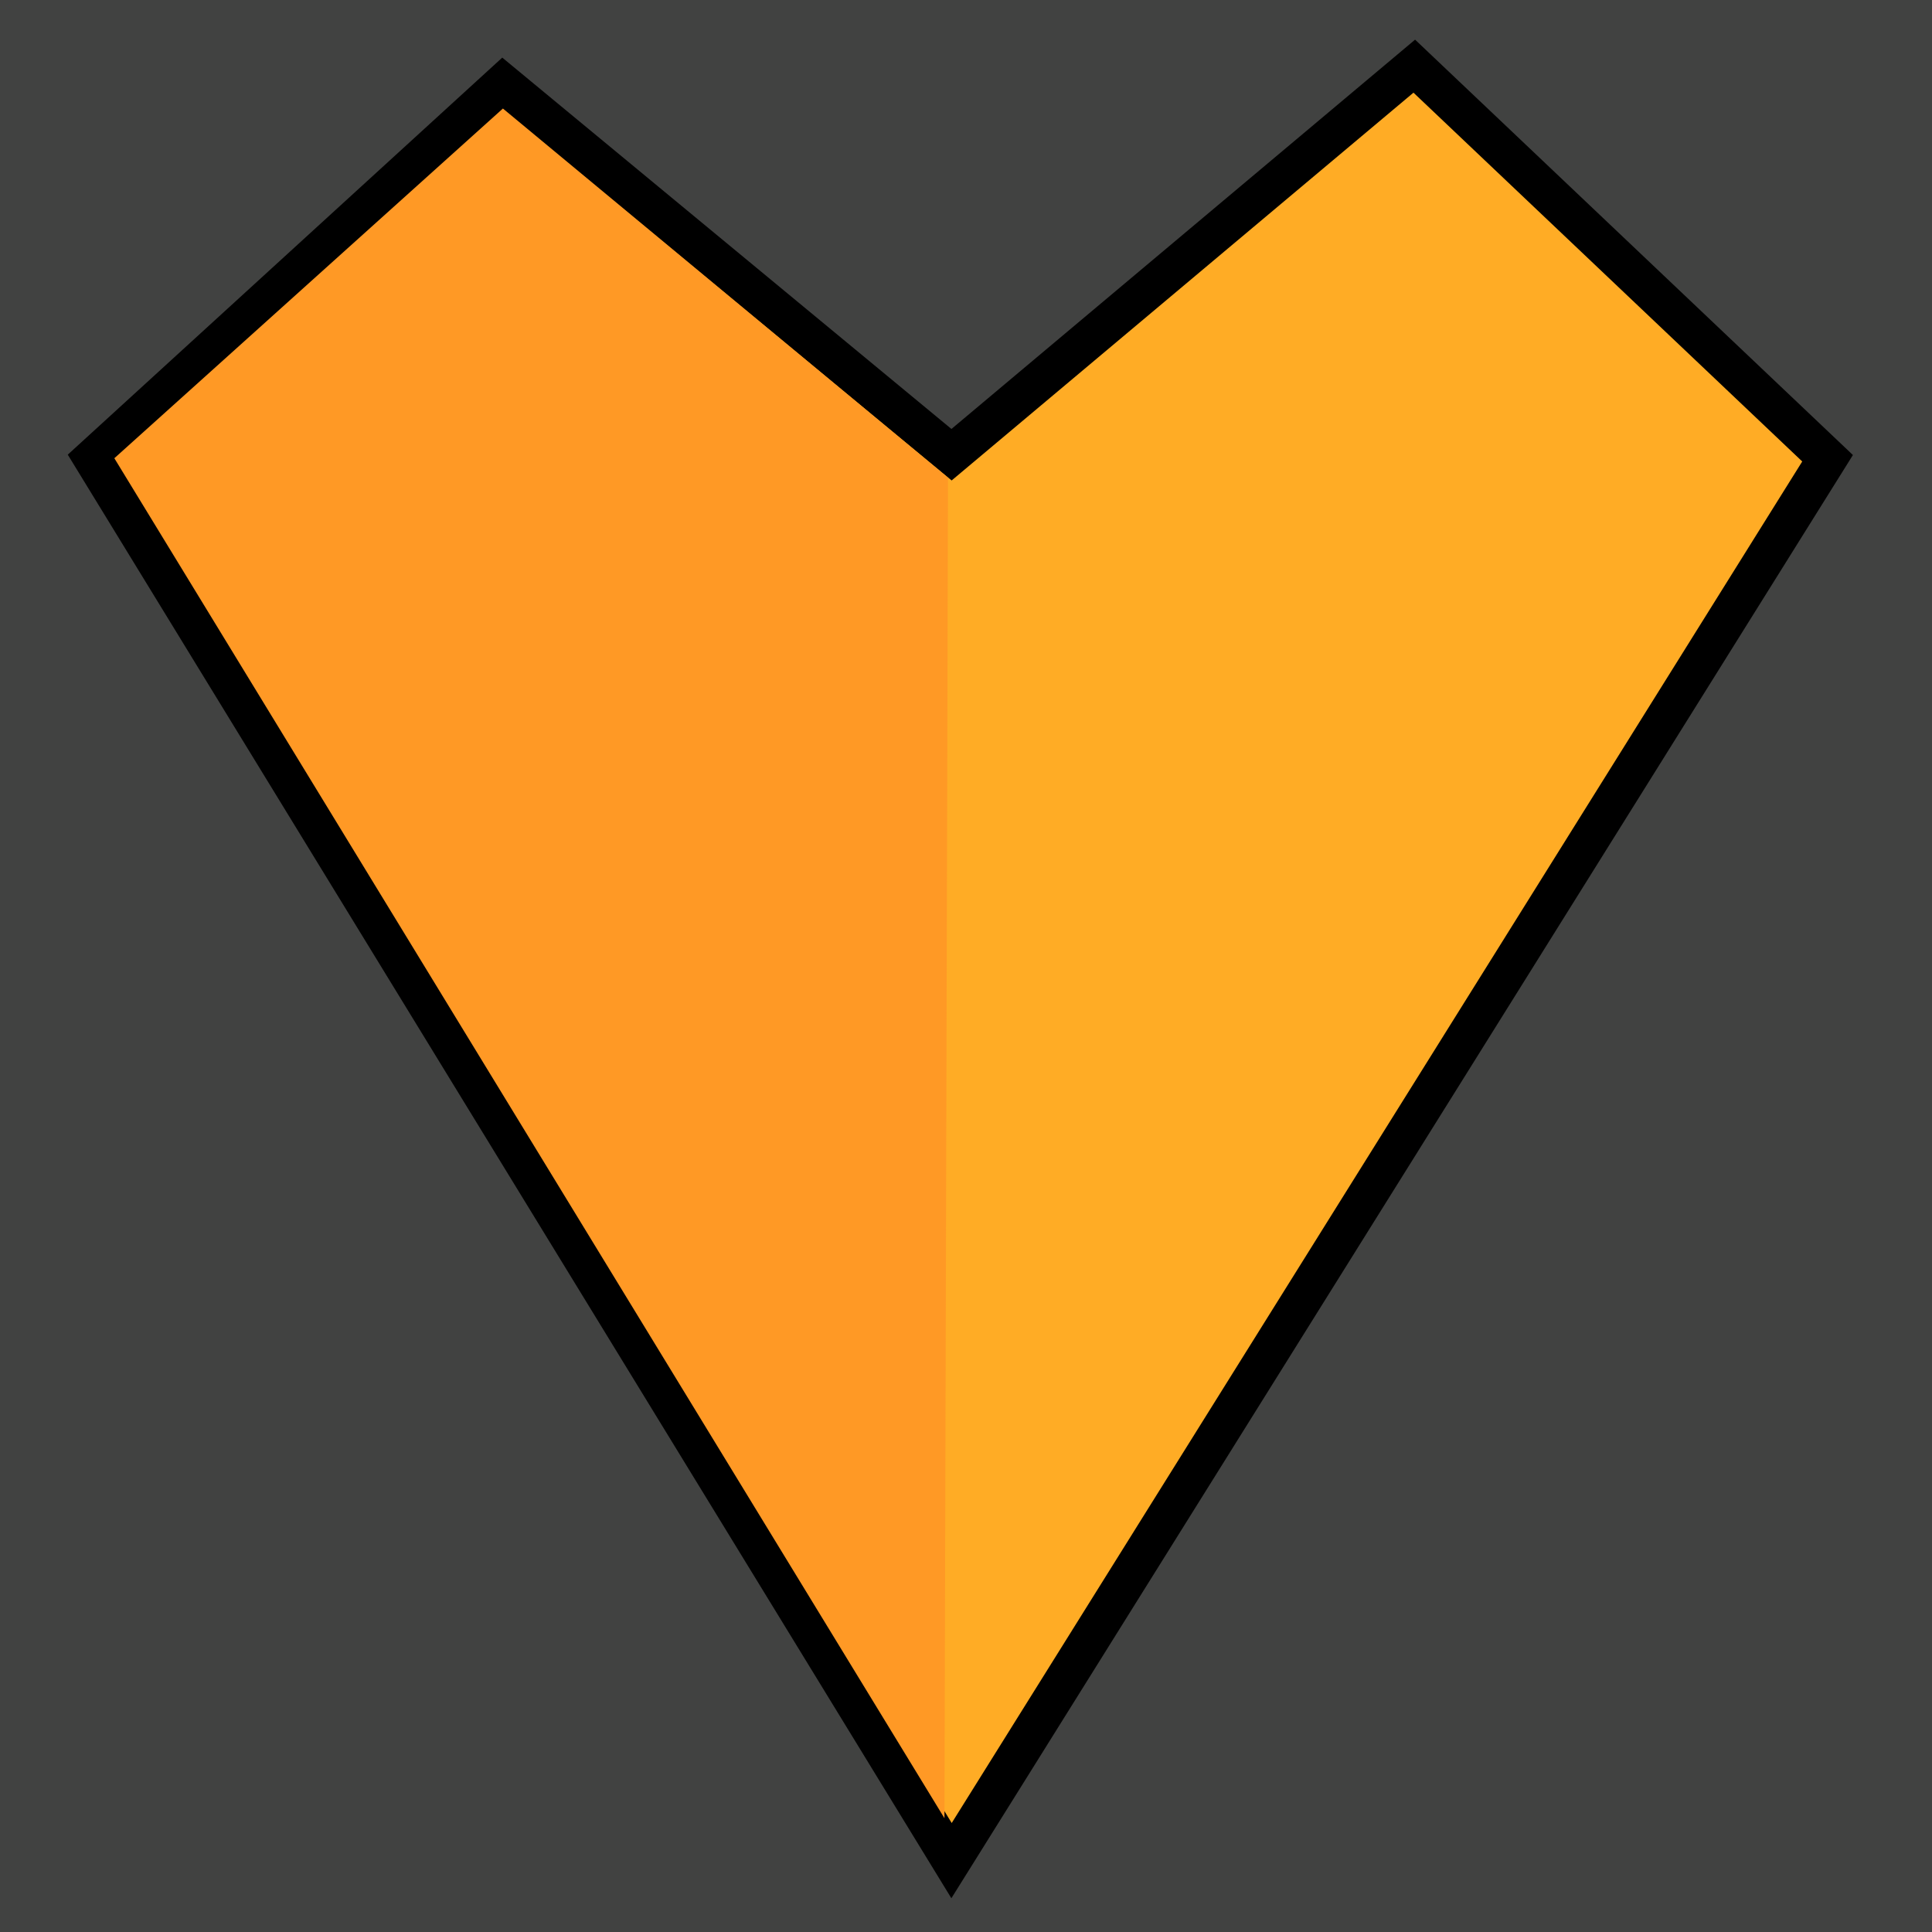
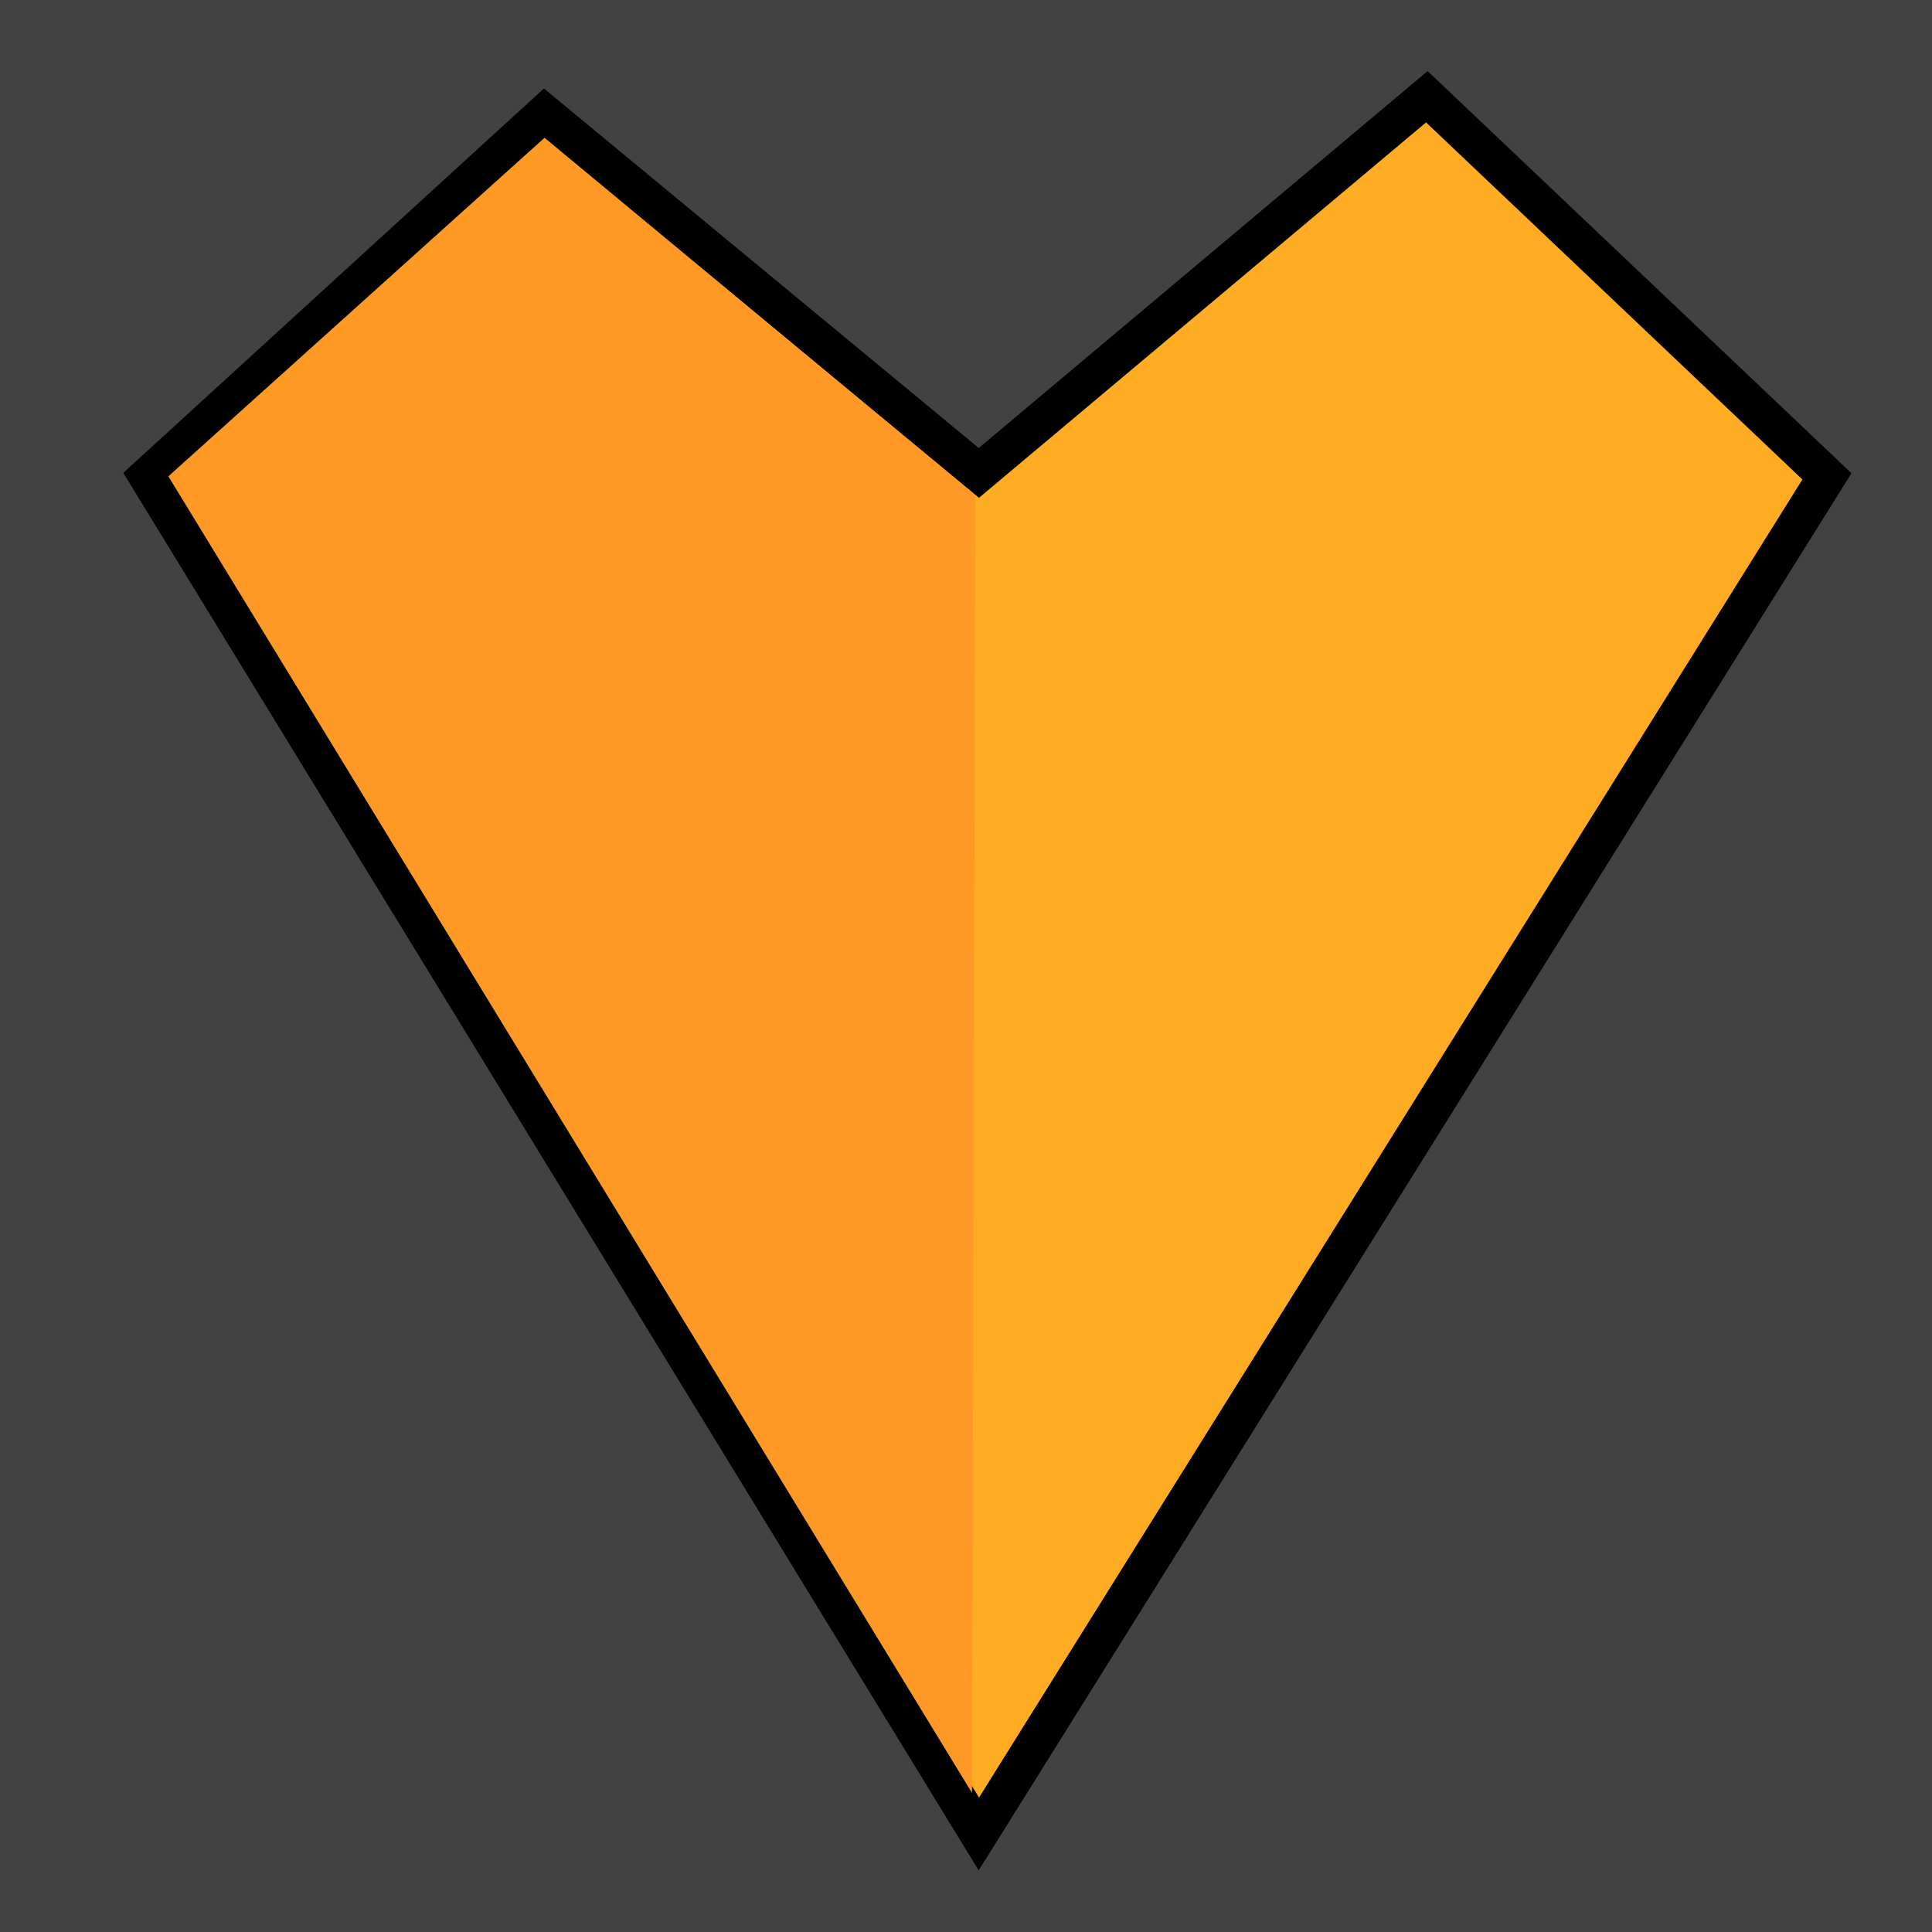
- <svg xmlns="http://www.w3.org/2000/svg" width="500" height="500" viewBox="0 0 132.292 132.292" version="1.1" id="svg8">
+ <svg xmlns="http://www.w3.org/2000/svg" width="2048" height="2048" viewBox="0 0 541.867 541.867" version="1.1" id="svg8">
  <defs id="defs2" />
-   <g id="layer1" transform="translate(0,-164.7083)" style="display:inline">
-     <rect id="rect4041" width="150.246" height="144.765" x="-5.859" y="160.74" style="fill:#414241;fill-opacity:1;stroke-width:0.265" />
+   <g id="layer1" transform="translate(0,244.8667)" style="display:inline">
+     <rect id="rect4041" width="541.867" height="541.867" x="0" y="-244.867" style="fill:#414241;fill-opacity:1;stroke-width:0.972" />
  </g>
-   <g id="layer2" style="display:inline">
-     <g transform="matrix(1.104811,0,0,1.104811,-5.975263,-1026.688)" id="layer1-6">
+   <g id="layer2" style="display:inline" transform="translate(0,409.575)">
+     <g transform="matrix(4.380943,0,0,4.380943,-7.518741,-4471.562)" id="layer1-6">
      <path id="path4136" d="M 64.383,957.471 36.578,934.483 11.182,957.69 64.383,1044.607 118.678,957.69 93.063,933.389 Z" style="fill:#ffac25;fill-opacity:1;fill-rule:evenodd;stroke:#000000;stroke-width:2.452px;stroke-linecap:butt;stroke-linejoin:miter;stroke-opacity:1" />
      <path id="path4142" d="m 64.164,958.894 -27.586,-22.879 -24.083,21.674 51.449,84.289 z" style="fill:#ff9925;fill-opacity:1;fill-rule:evenodd;stroke:none;stroke-width:1px;stroke-linecap:butt;stroke-linejoin:miter;stroke-opacity:1" />
    </g>
  </g>
</svg>
